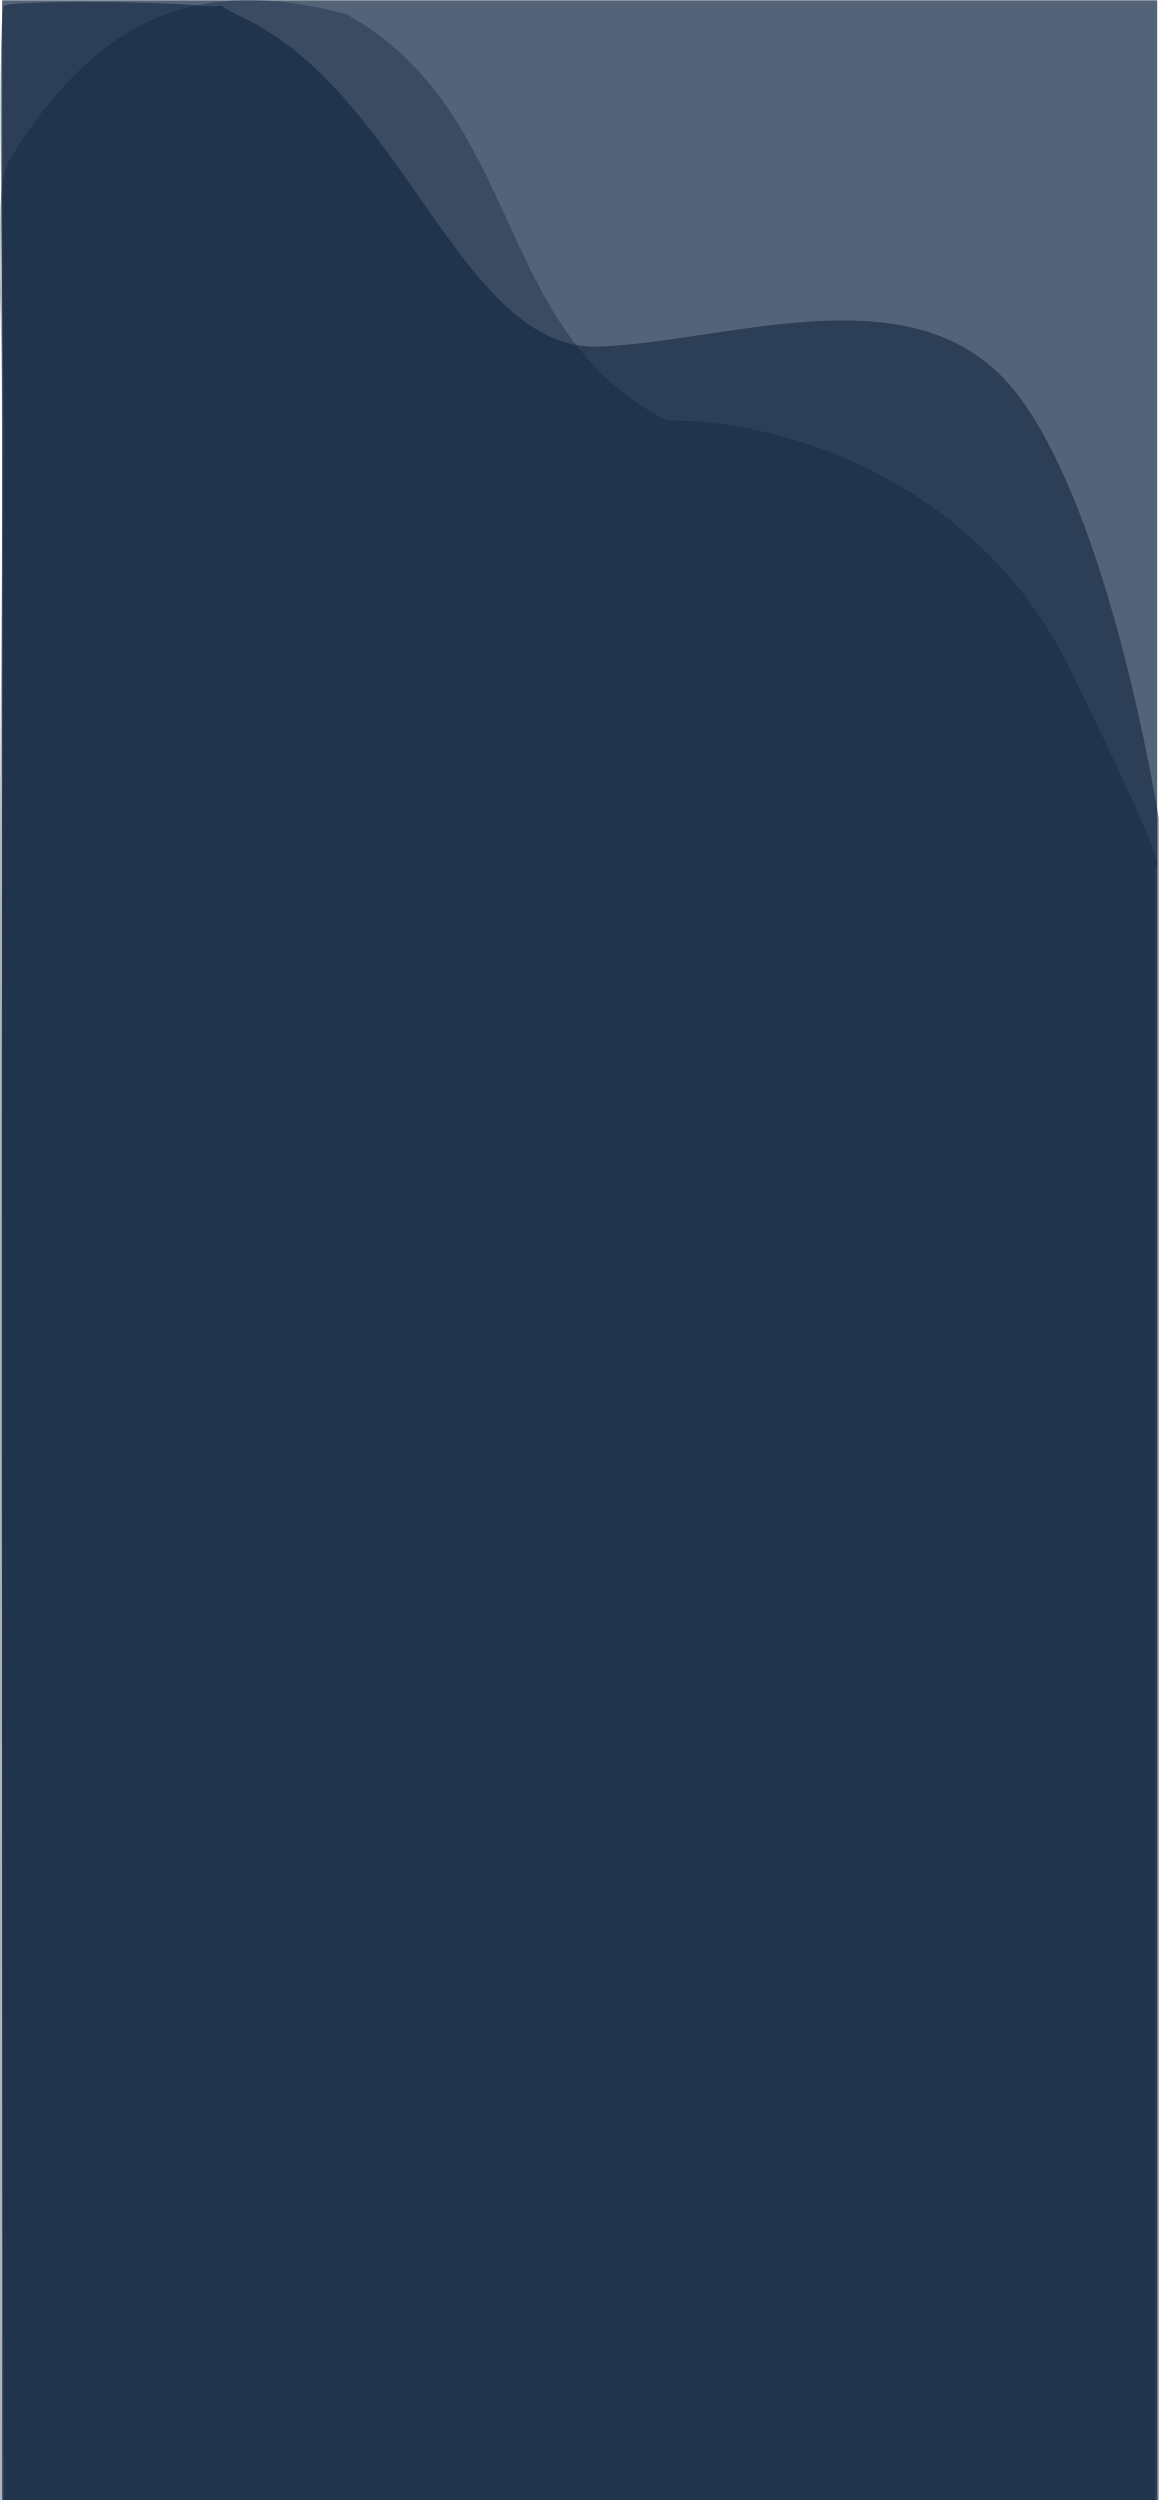
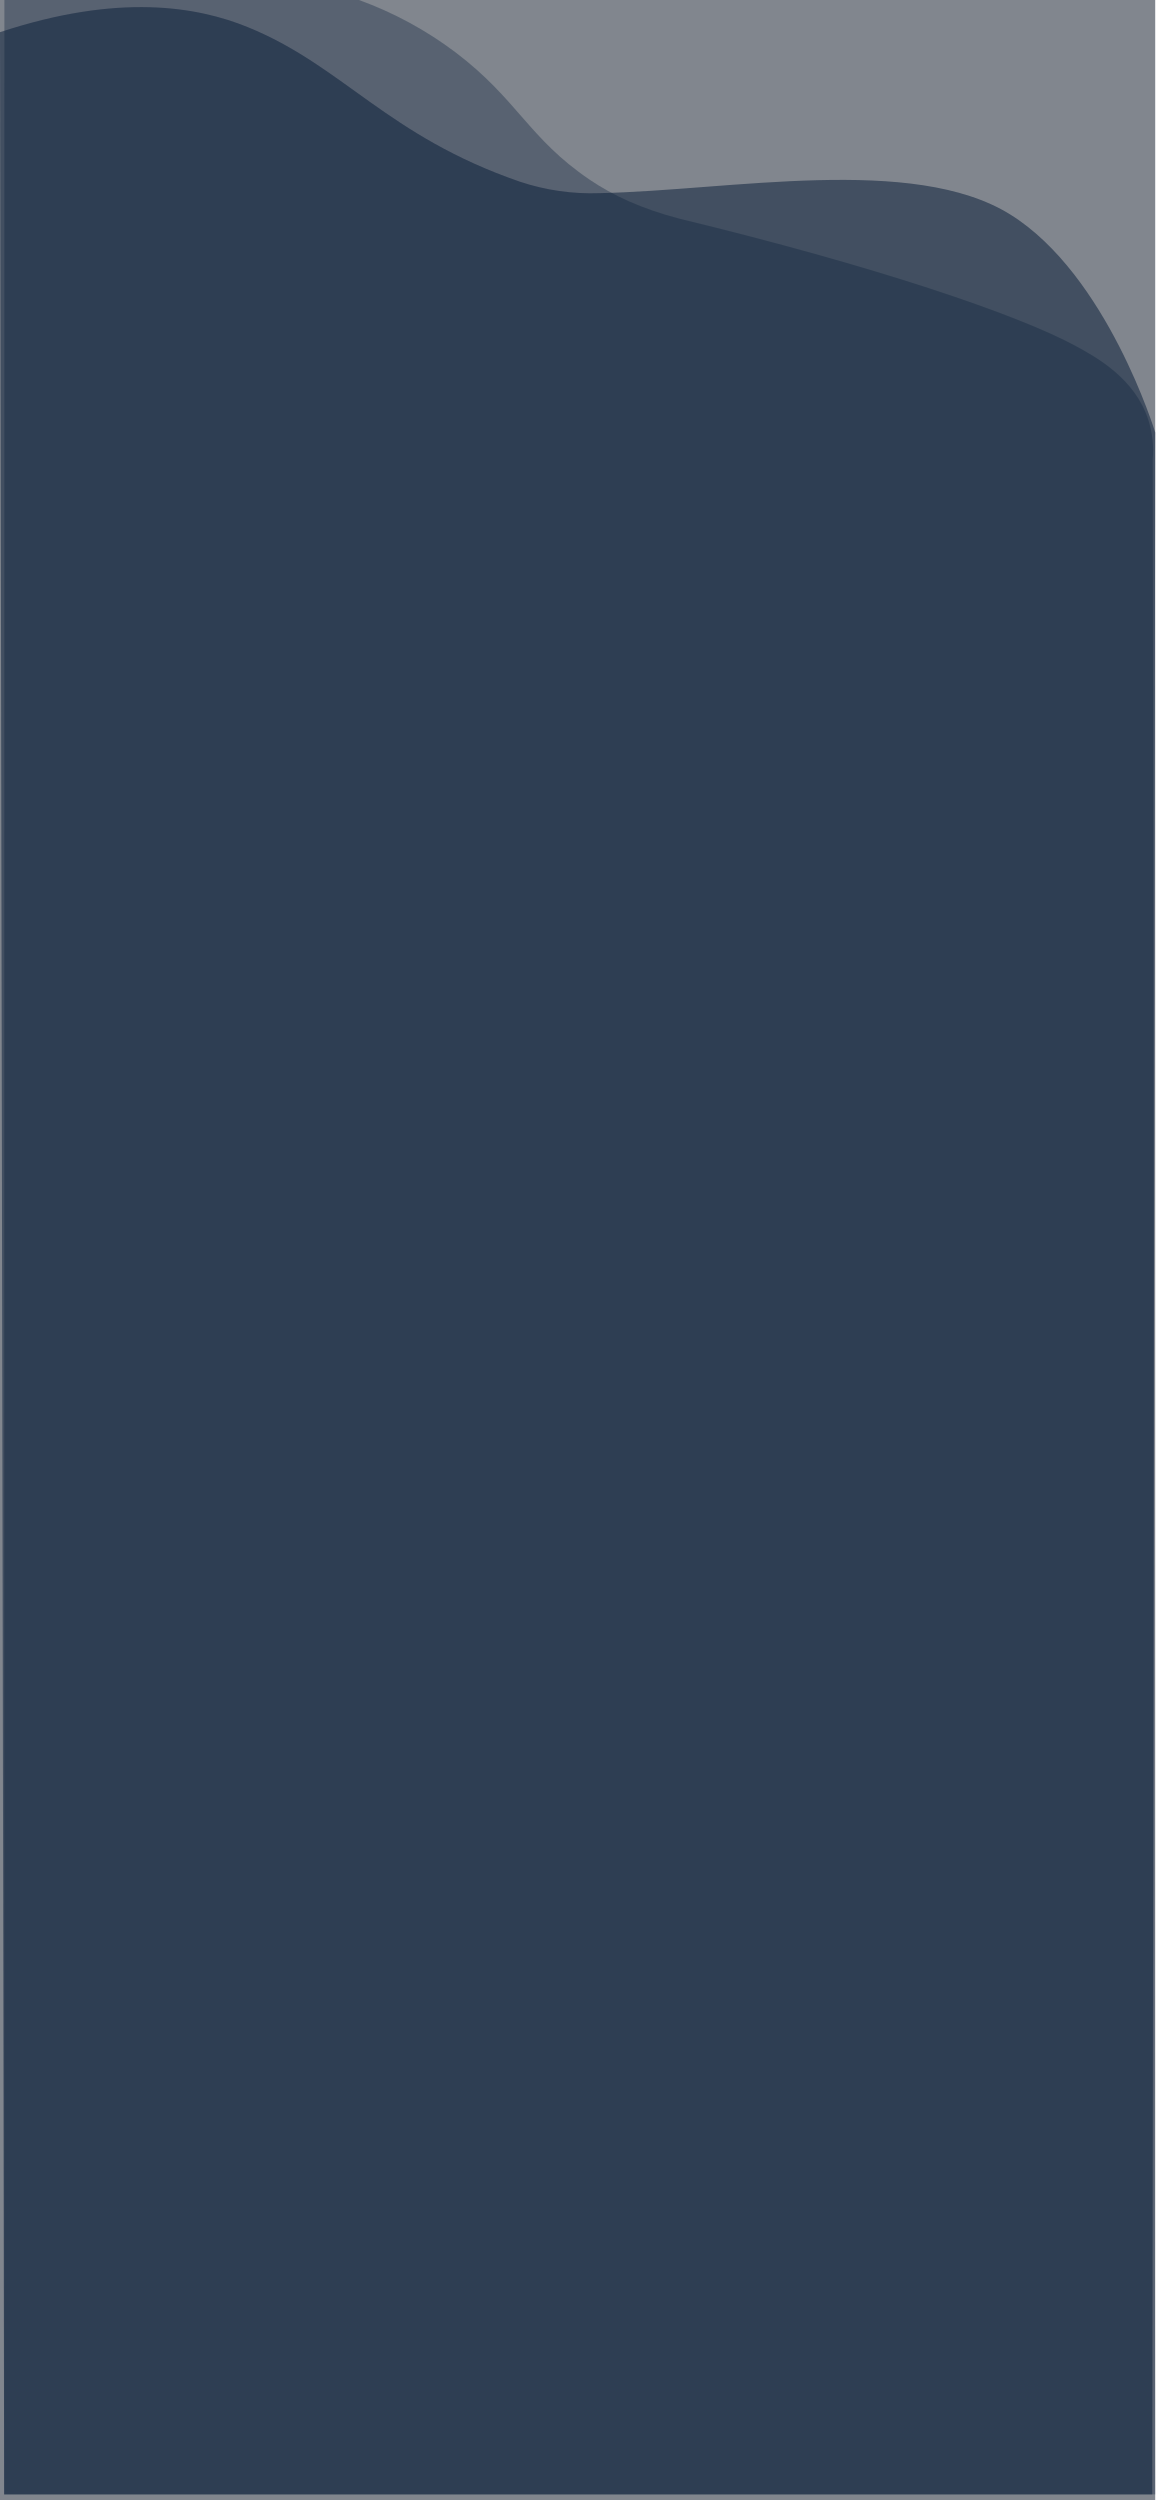
- <svg xmlns="http://www.w3.org/2000/svg" width="391.222" height="844.107" viewBox="0 0 391.222 844.107">
-   <g id="Group_1" data-name="Group 1" transform="translate(-844.721 -12.252)">
-     <g id="Group_366" data-name="Group 366" transform="translate(845.44 12.359)">
-       <rect id="Rectangle_1719" data-name="Rectangle 1719" width="390" height="844" fill="rgba(8,30,58,0.69)" />
-       <path id="Path_423" data-name="Path 423" d="M397.99,886.182H7.99V334.11c0-58.353,1.609-140.342,0-193.687.619-20.568-1.594-36.886,3.916-45.647C41.757,47.308,75.3,33.611,125,46.869c60.39,33.722,48.83,107.546,108.311,137.2,38.152-.548,104.647,19.837,135.846,83.648,36.78,75.225,28.828,66.39,28.828,66.39Z" transform="translate(-8.71 -42.182)" fill="#081e3a" opacity="0.335" />
-       <path id="Path_424" data-name="Path 424" d="M391,860.184H1S-.484,406.648,1,160.368C1.112,141.8-1.316,26.359,1,18.107c.445-1.594,43.68-2.081,68.486,0,11.64.976-4.62-4.449,13.234,4.368,54.6,26.962,72.88,112.5,119.68,110.614,44.131-1.776,106.432-25.948,139.361,14.237S391,292.431,391,292.431Z" transform="translate(-0.498 -16.184)" fill="#081e3a" opacity="0.526" />
+ <svg xmlns="http://www.w3.org/2000/svg" viewBox="0 0 390 844">
+   <defs>
+     <style>.cls-1{fill:#494f5b;opacity:0.69;}.cls-2,.cls-3{fill:#0a1e39;isolation:isolate;}.cls-2{opacity:0.34;}.cls-3{opacity:0.53;}</style>
+   </defs>
+   <g id="Layer_2" data-name="Layer 2">
+     <g id="Layer_1-2" data-name="Layer 1">
+       <g id="Group_374" data-name="Group 374">
+         <g id="Group_366" data-name="Group 366">
+           <rect id="Rectangle_1719" data-name="Rectangle 1719" class="cls-1" width="390" height="844" />
+           <path id="Path_423" data-name="Path 423" class="cls-2" d="M390,842.12H1.4L1.48,0H121.19a124.84,124.84,0,0,1,32.5,17.6c21.05,15.94,24.76,29.09,45.41,43.08,7.69,5.21,17.3,9.76,30.42,13.18,65.39,15.83,114.06,32.27,133.74,43,7.14,3.88,19.91,11,24.41,24.86a34.28,34.28,0,0,1,1.49,13.47Z" />
+           <path id="Path_424" data-name="Path 424" class="cls-3" d="M389,842.12H1.4Q.7,426.5,0,10.86C40.16-2.42,66.68,2.24,83.62,9.14c32.31,13.16,46.92,36.69,91.94,52.21a76.49,76.49,0,0,0,27,3.85c43.86-.9,105.78-13.15,138.5,7.21S390,146,390,146Q389.51,494,389,842.12Z" />
+         </g>
+       </g>
    </g>
  </g>
</svg>
